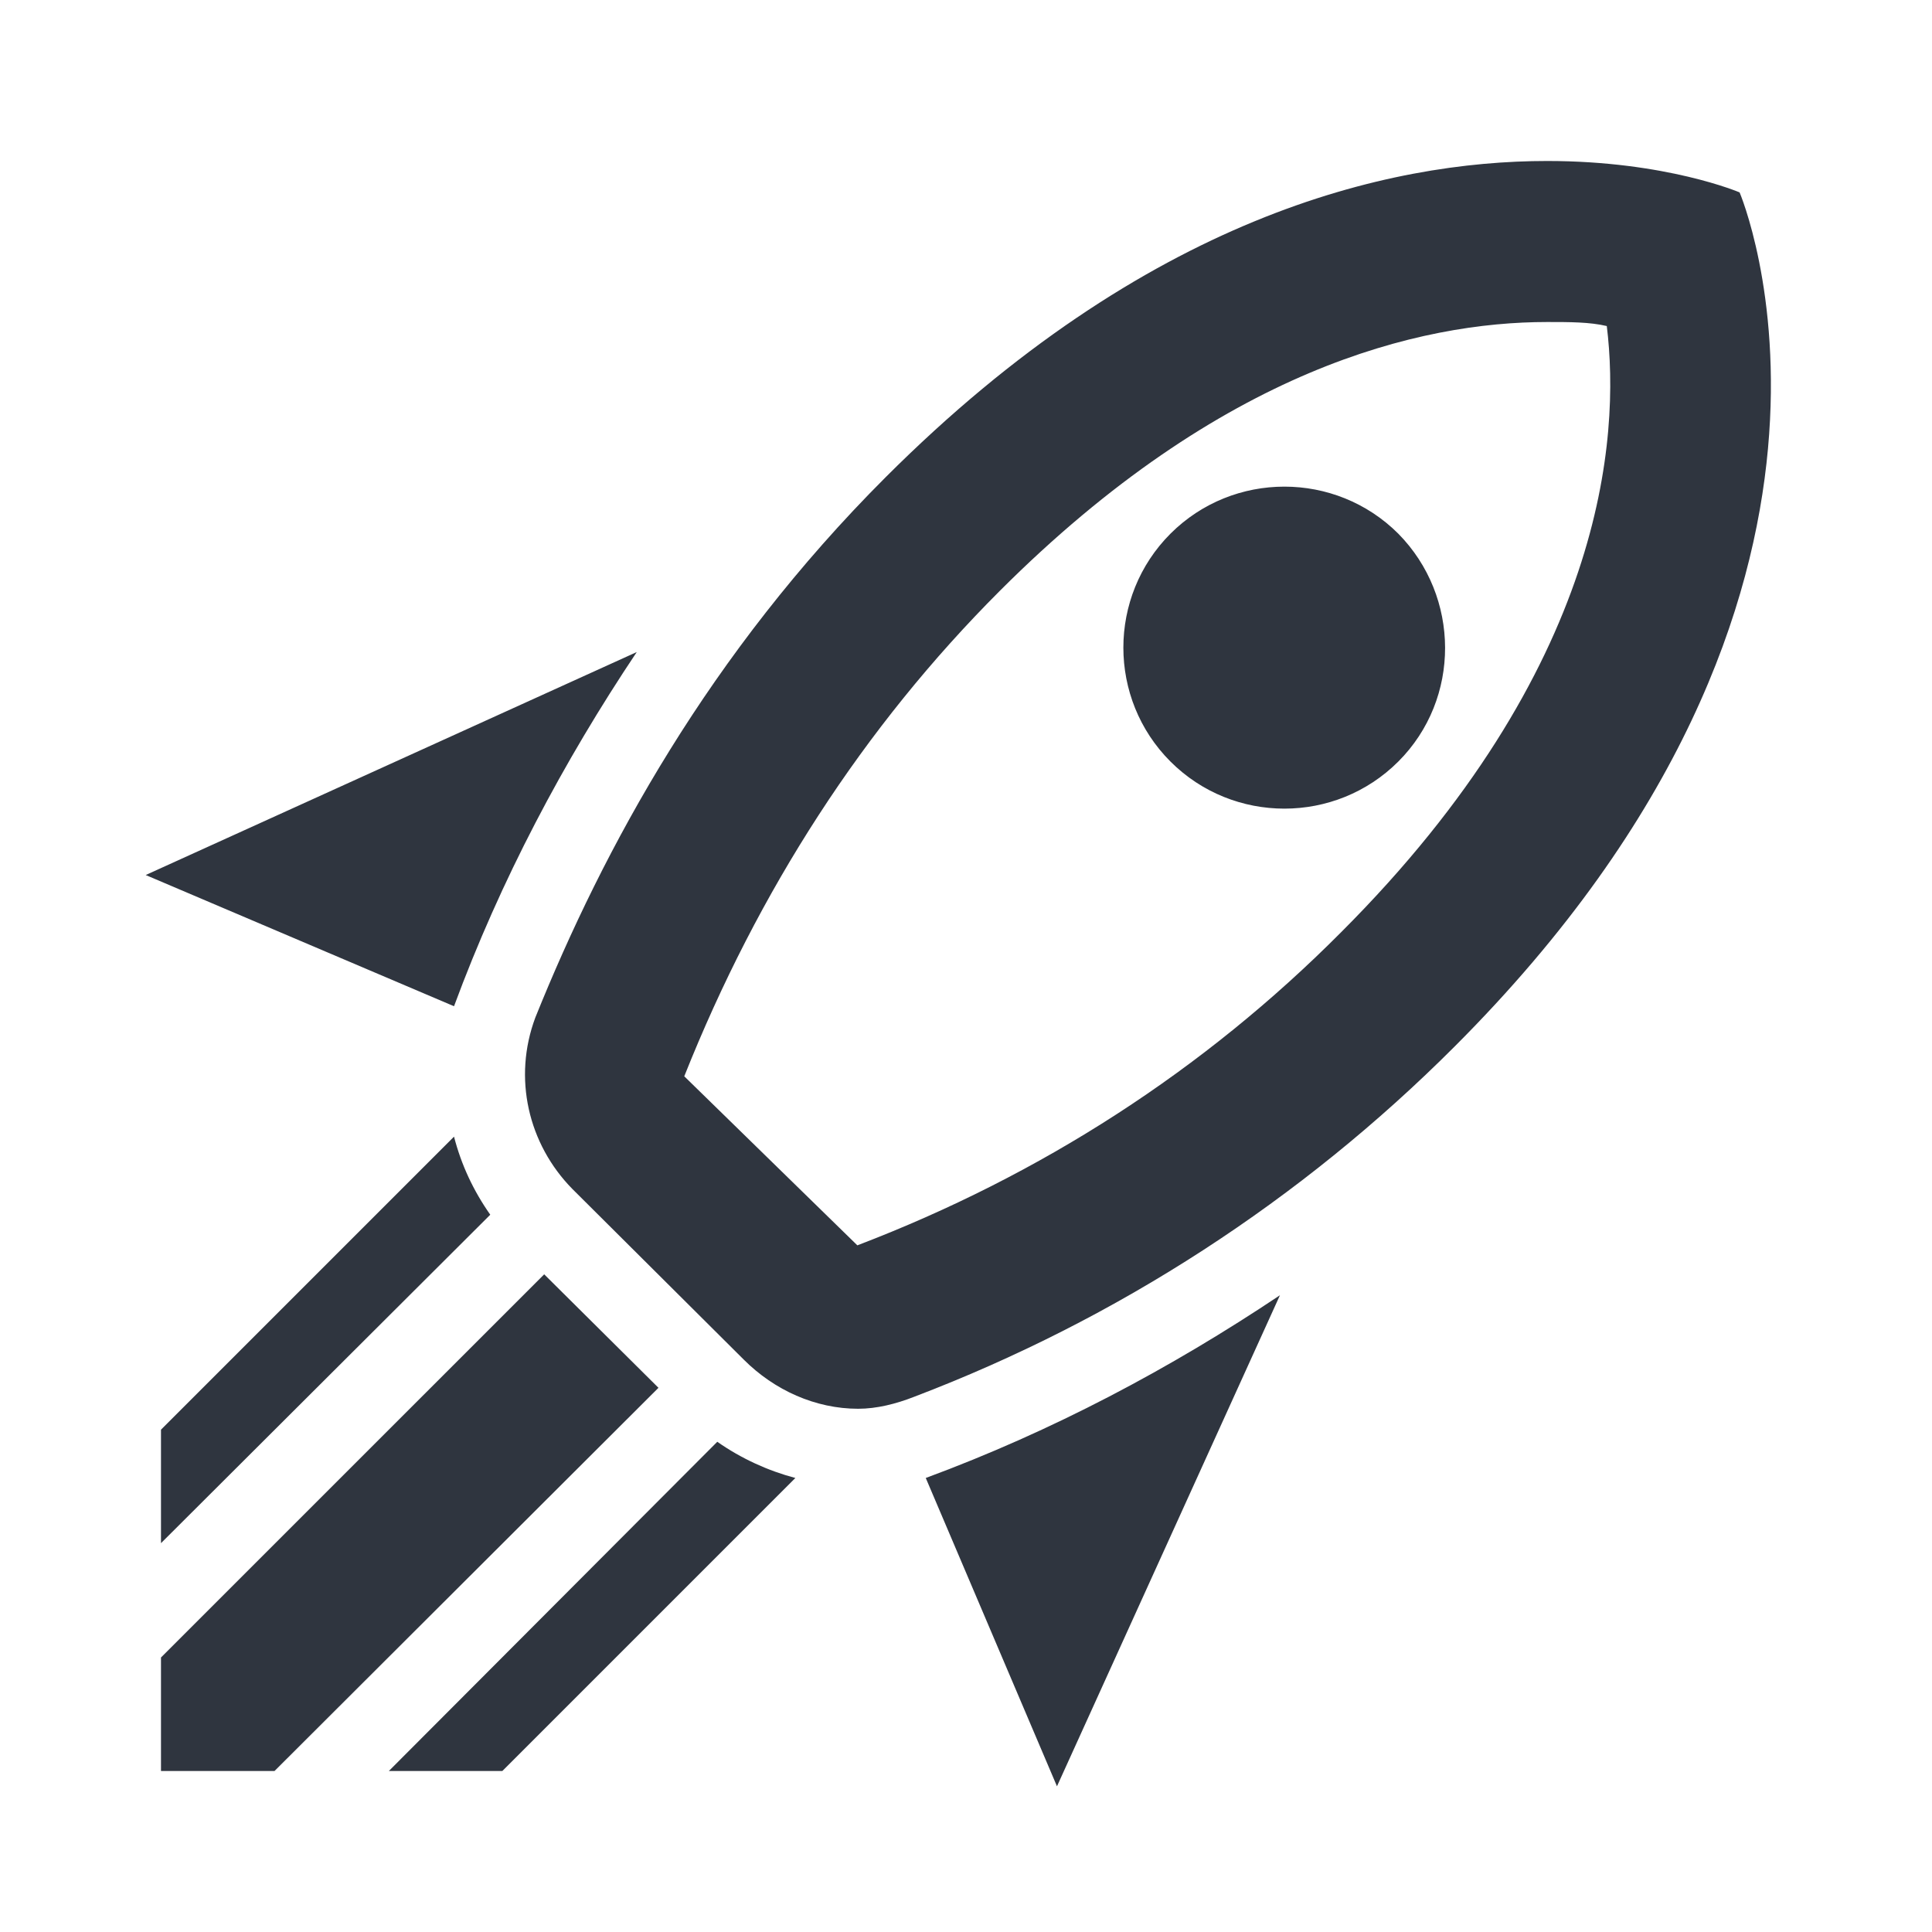
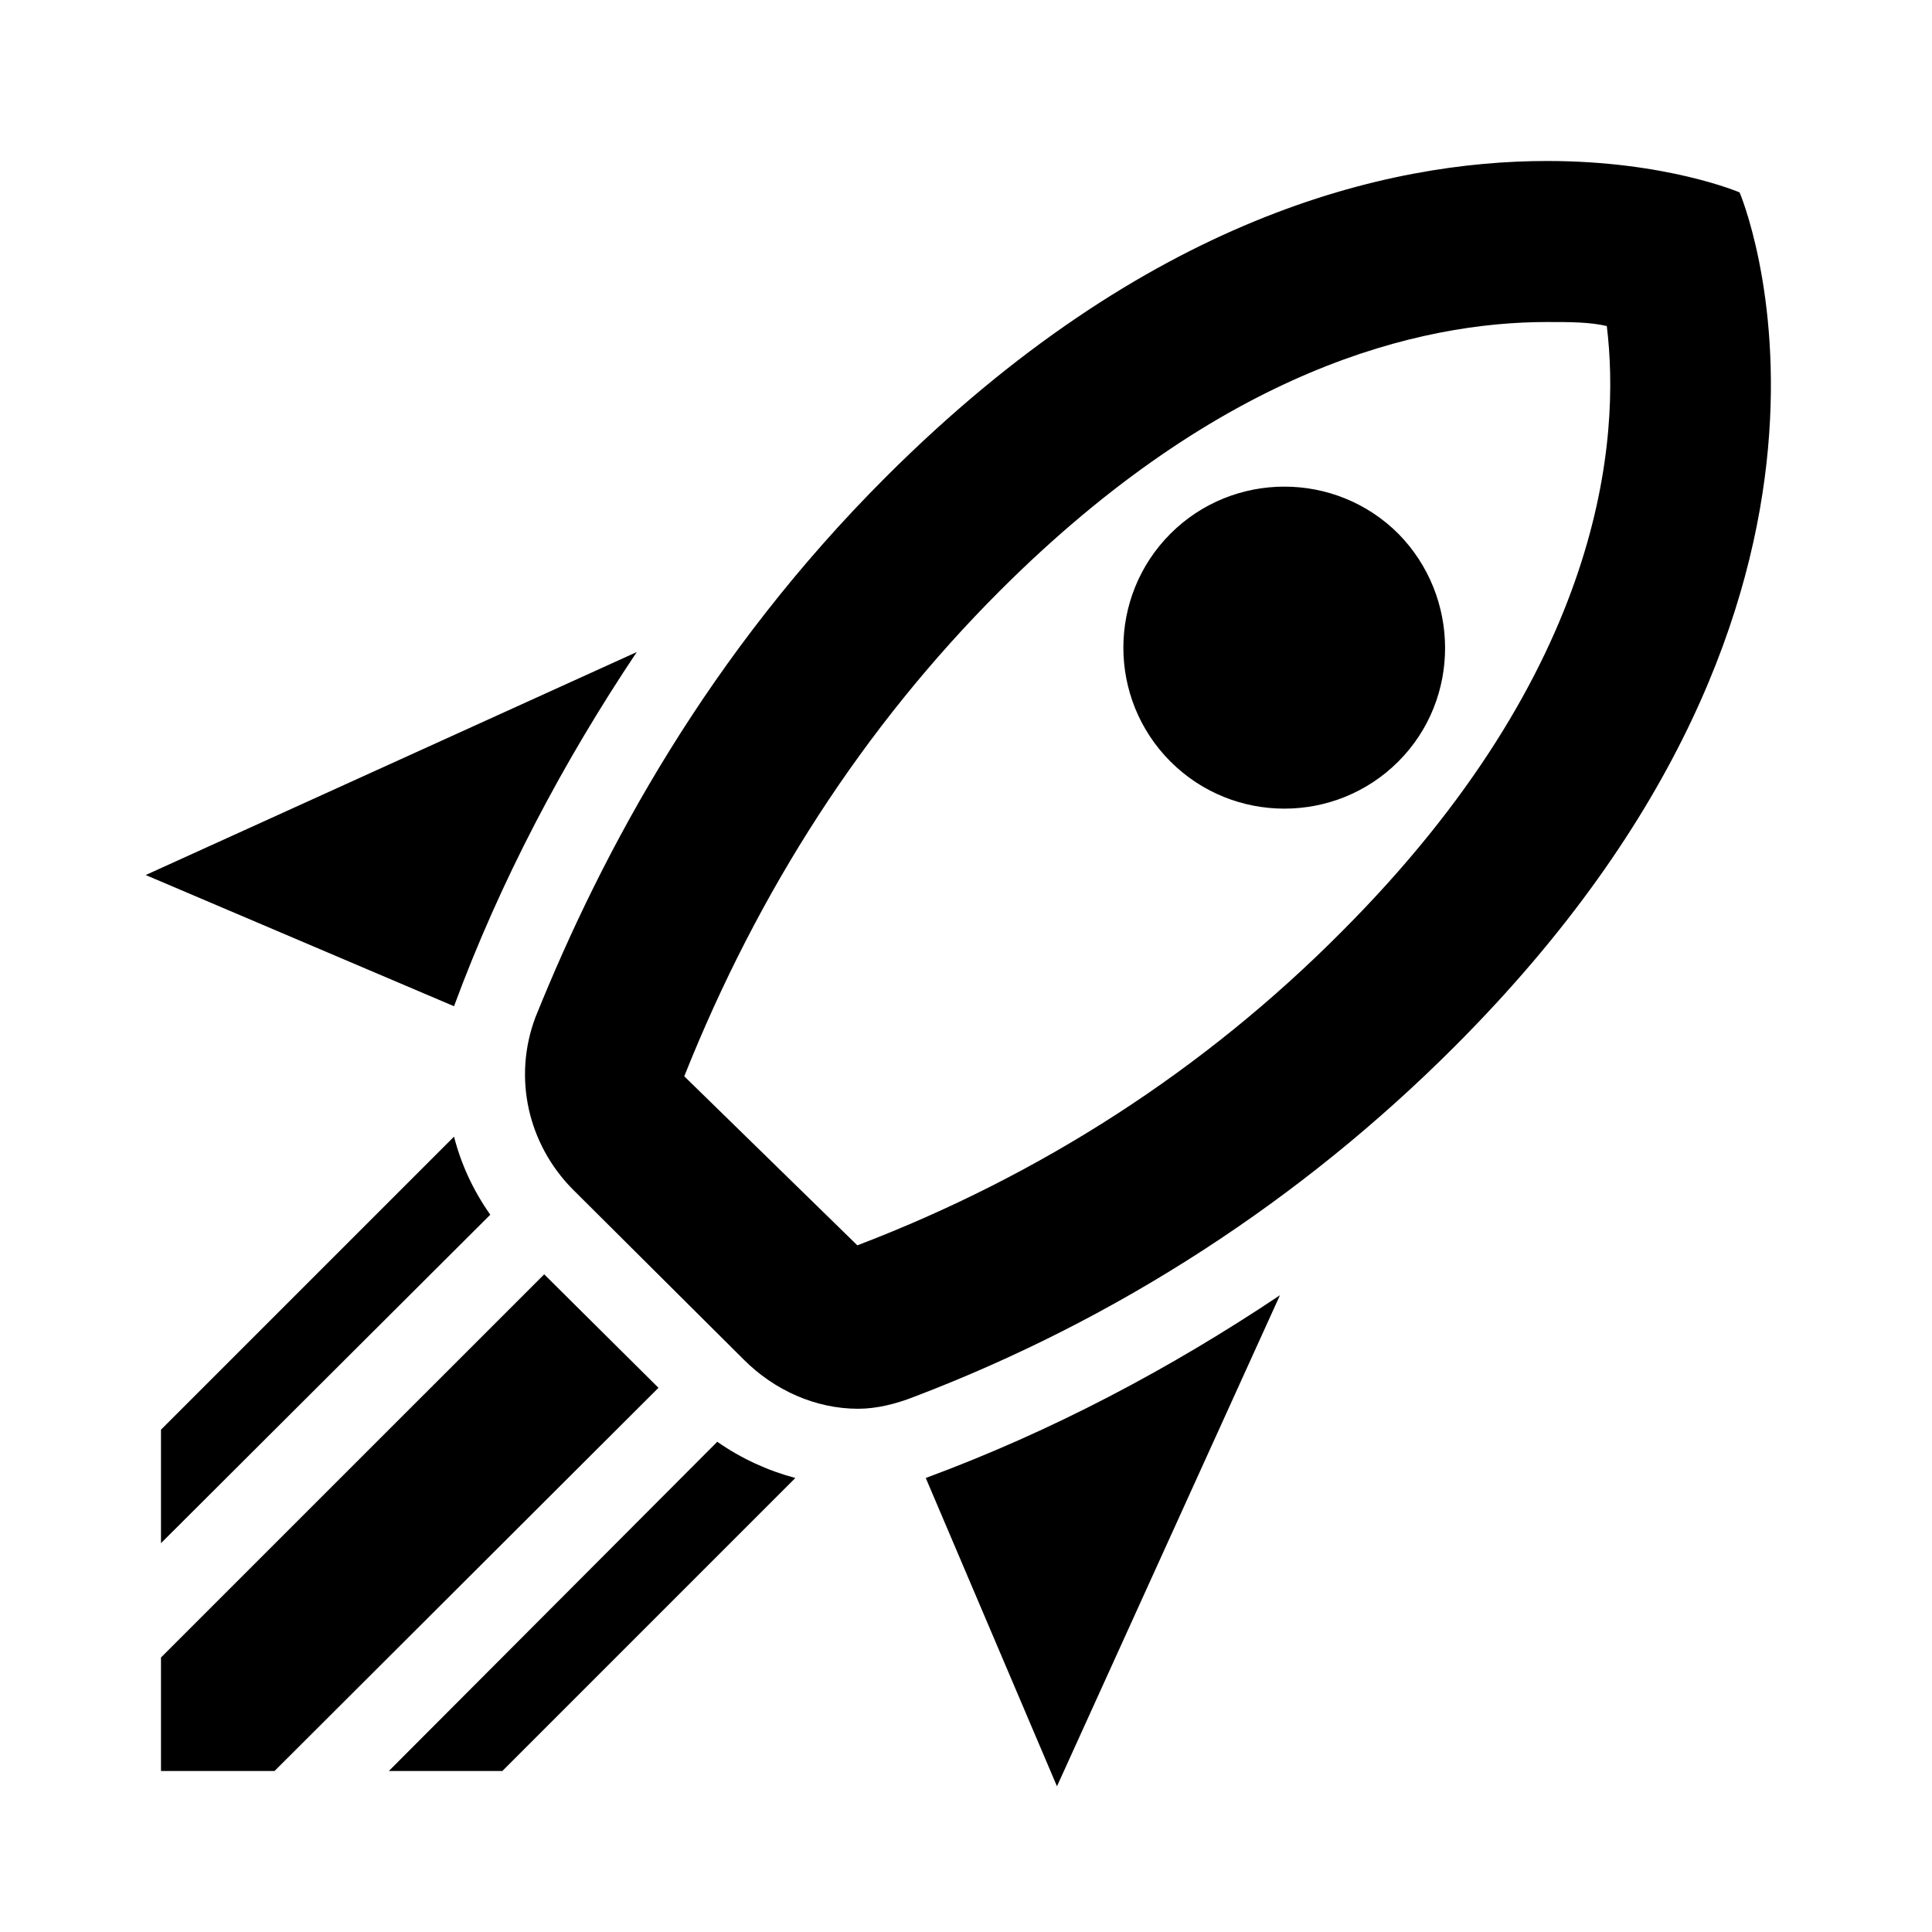
<svg xmlns="http://www.w3.org/2000/svg" width="46" height="46" viewBox="0 0 46 46" fill="none">
-   <path d="M25.166 42.531L22.042 35.19C25.051 34.078 27.868 32.583 30.475 30.839L25.166 42.531ZM10.81 23.958L3.469 20.834L15.161 15.525C13.417 18.132 11.922 20.949 10.81 23.958ZM36.838 7.667C37.375 7.667 37.854 7.667 38.257 7.763C38.583 10.427 38.218 15.908 31.932 22.195C28.673 25.473 24.783 27.983 20.413 29.651L16.292 25.626C18.055 21.198 20.566 17.308 23.805 14.068C29.095 8.778 33.81 7.667 36.838 7.667ZM36.838 3.833C33.043 3.833 27.293 5.156 21.083 11.366C16.886 15.563 14.375 20.183 12.746 24.227C12.209 25.664 12.573 27.236 13.628 28.309L17.71 32.373C18.438 33.101 19.416 33.542 20.432 33.542C20.873 33.542 21.333 33.427 21.773 33.254C26.601 31.414 30.984 28.572 34.634 24.917C45.483 14.068 41.419 4.581 41.419 4.581C41.419 4.581 39.675 3.833 36.838 3.833ZM27.868 18.132C26.373 16.637 26.373 14.203 27.868 12.707C29.363 11.213 31.798 11.213 33.293 12.707C34.768 14.203 34.788 16.637 33.293 18.132C31.798 19.627 29.363 19.627 27.868 18.132ZM17.02 31.683L14.318 28.98L17.02 31.683ZM11.96 42.167L18.937 35.19C18.285 35.017 17.653 34.73 17.078 34.328L9.258 42.167H11.96ZM3.833 42.167H6.536L15.678 33.043L12.957 30.341L3.833 39.464V42.167ZM3.833 36.742L11.673 28.922C11.27 28.348 10.983 27.734 10.81 27.063L3.833 34.04V36.742Z" fill="#2F353F" />
+   <path d="M25.166 42.531L22.042 35.19C25.051 34.078 27.868 32.583 30.475 30.839L25.166 42.531ZM10.81 23.958L3.469 20.834L15.161 15.525C13.417 18.132 11.922 20.949 10.81 23.958ZM36.838 7.667C37.375 7.667 37.854 7.667 38.257 7.763C38.583 10.427 38.218 15.908 31.932 22.195C28.673 25.473 24.783 27.983 20.413 29.651L16.292 25.626C18.055 21.198 20.566 17.308 23.805 14.068C29.095 8.778 33.81 7.667 36.838 7.667ZM36.838 3.833C33.043 3.833 27.293 5.156 21.083 11.366C16.886 15.563 14.375 20.183 12.746 24.227C12.209 25.664 12.573 27.236 13.628 28.309L17.71 32.373C18.438 33.101 19.416 33.542 20.432 33.542C20.873 33.542 21.333 33.427 21.773 33.254C26.601 31.414 30.984 28.572 34.634 24.917C45.483 14.068 41.419 4.581 41.419 4.581C41.419 4.581 39.675 3.833 36.838 3.833ZM27.868 18.132C26.373 16.637 26.373 14.203 27.868 12.707C29.363 11.213 31.798 11.213 33.293 12.707C34.768 14.203 34.788 16.637 33.293 18.132C31.798 19.627 29.363 19.627 27.868 18.132ZM17.02 31.683L14.318 28.98L17.02 31.683ZM11.96 42.167L18.937 35.19C18.285 35.017 17.653 34.73 17.078 34.328L9.258 42.167H11.96ZM3.833 42.167H6.536L15.678 33.043L12.957 30.341L3.833 39.464V42.167ZM3.833 36.742L11.673 28.922C11.27 28.348 10.983 27.734 10.81 27.063L3.833 34.04V36.742Z" fill="currentColor" />
</svg>
